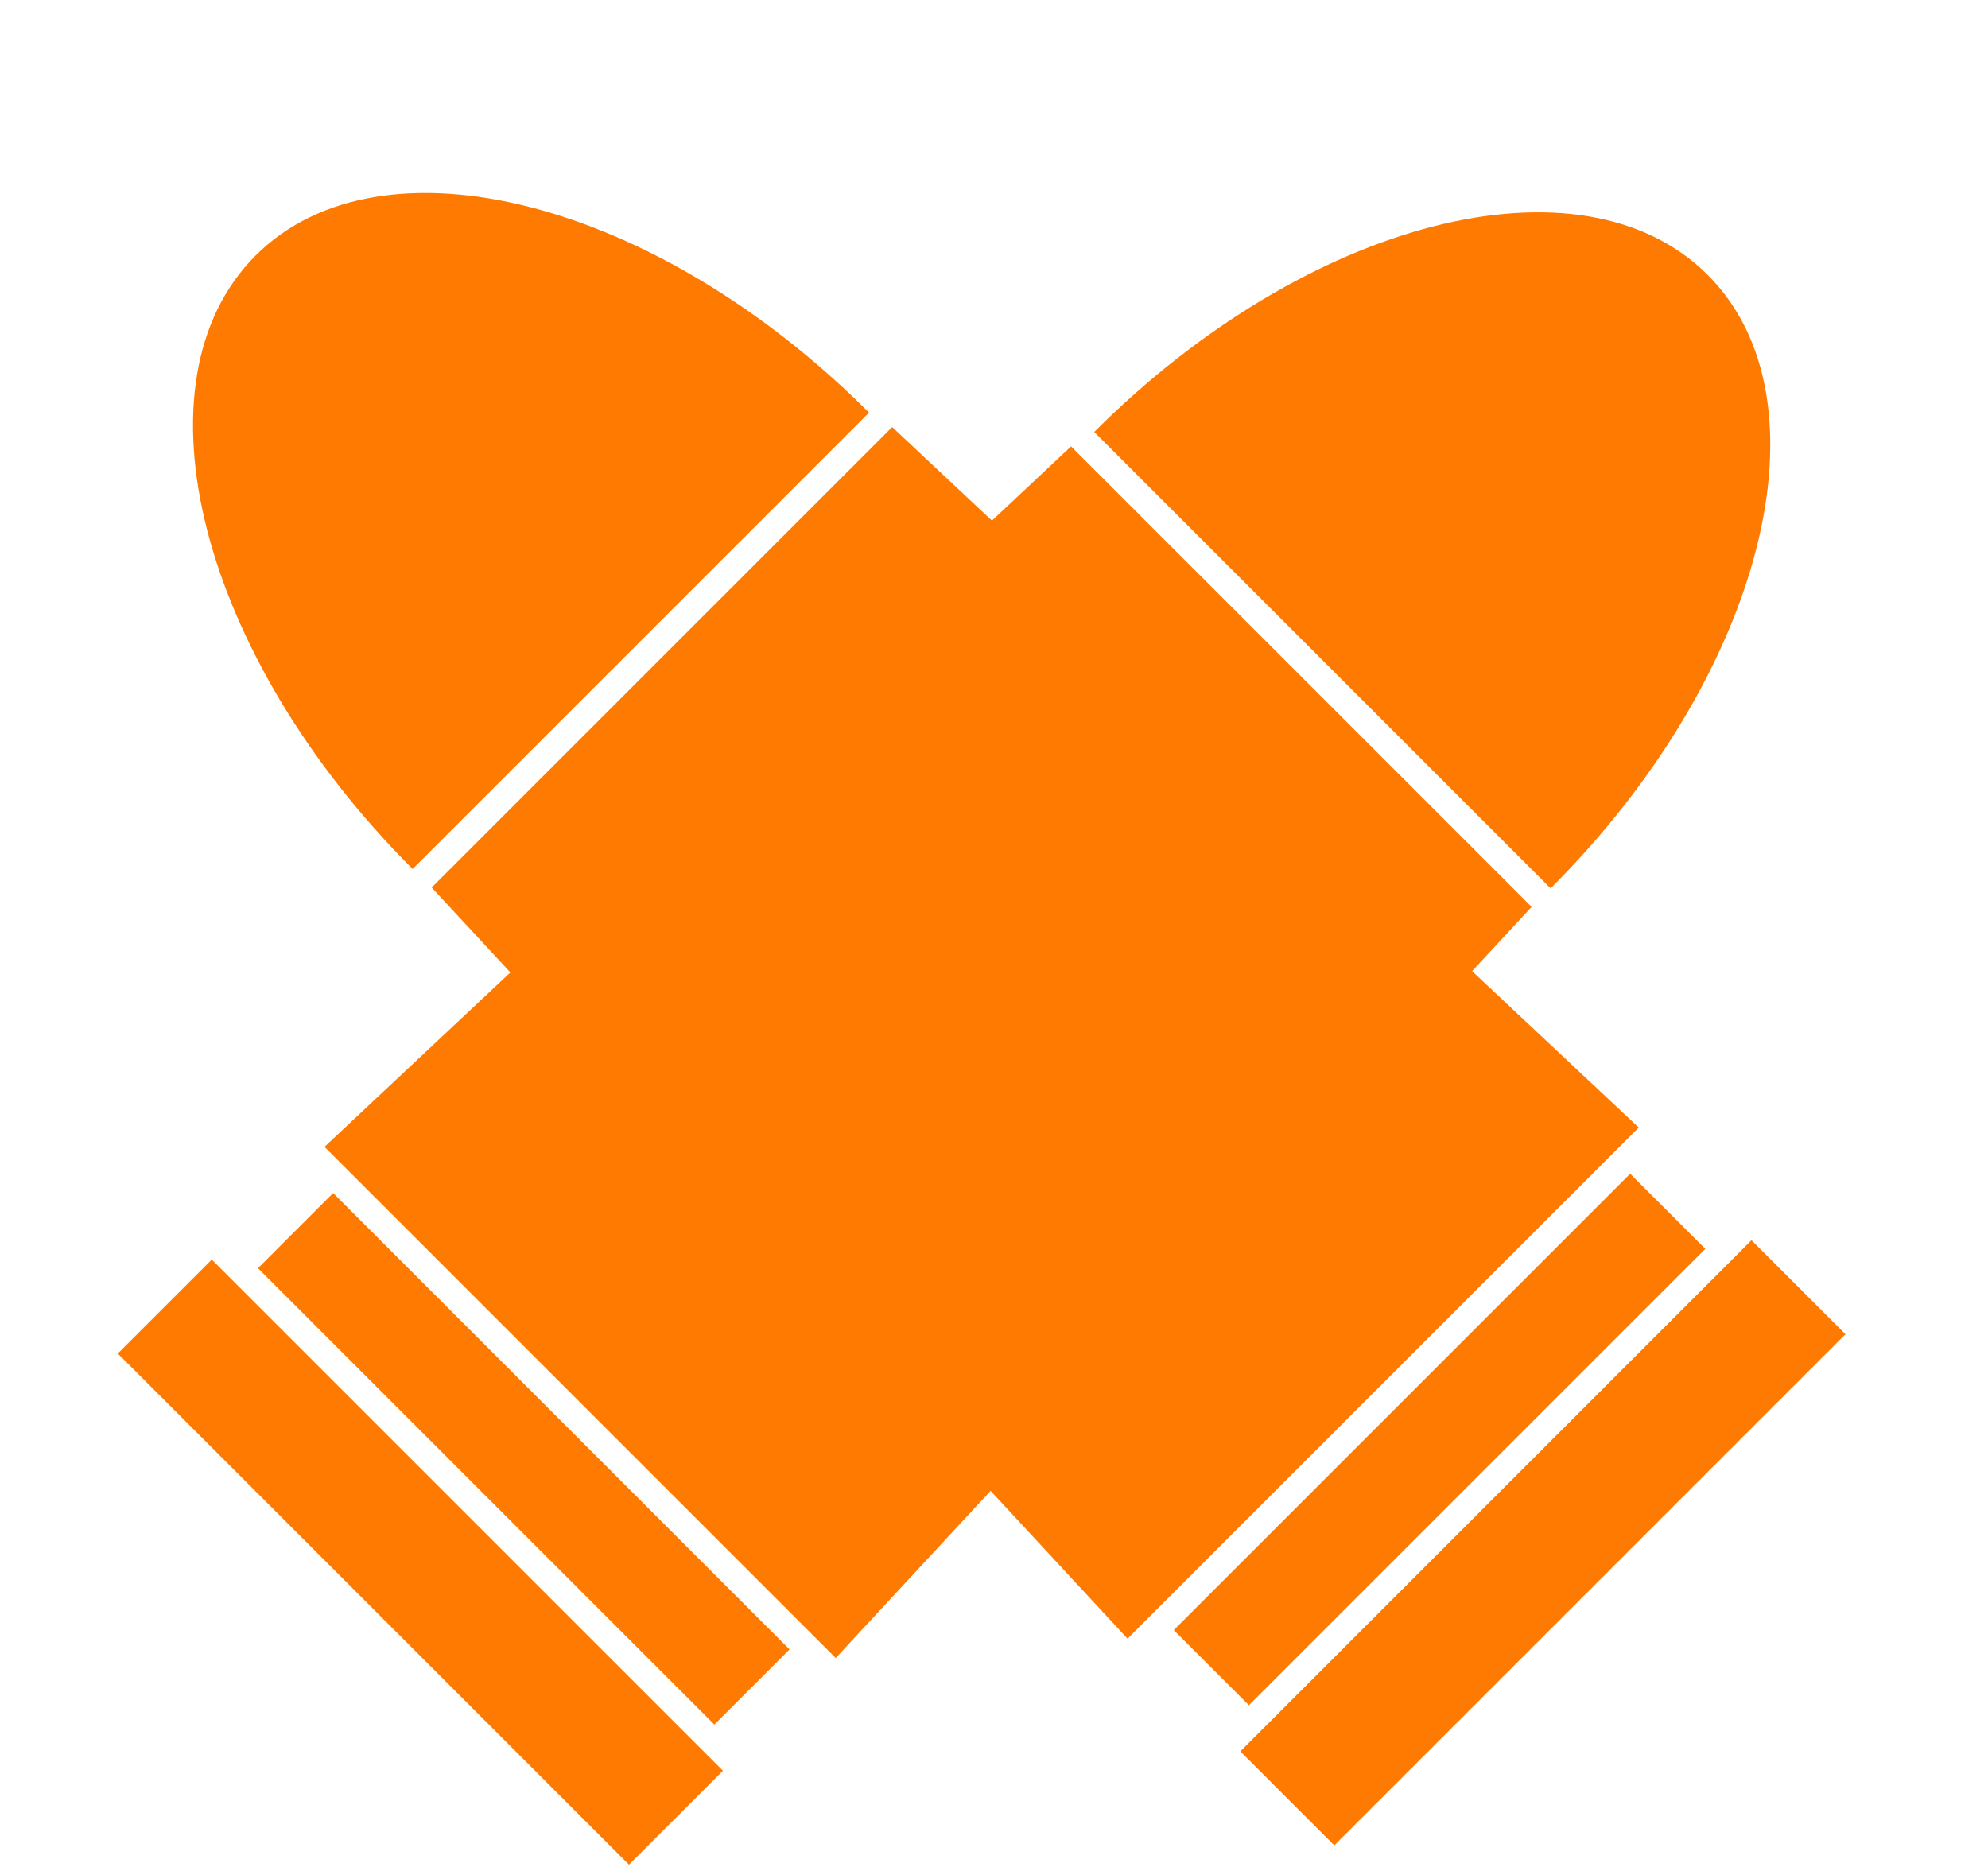
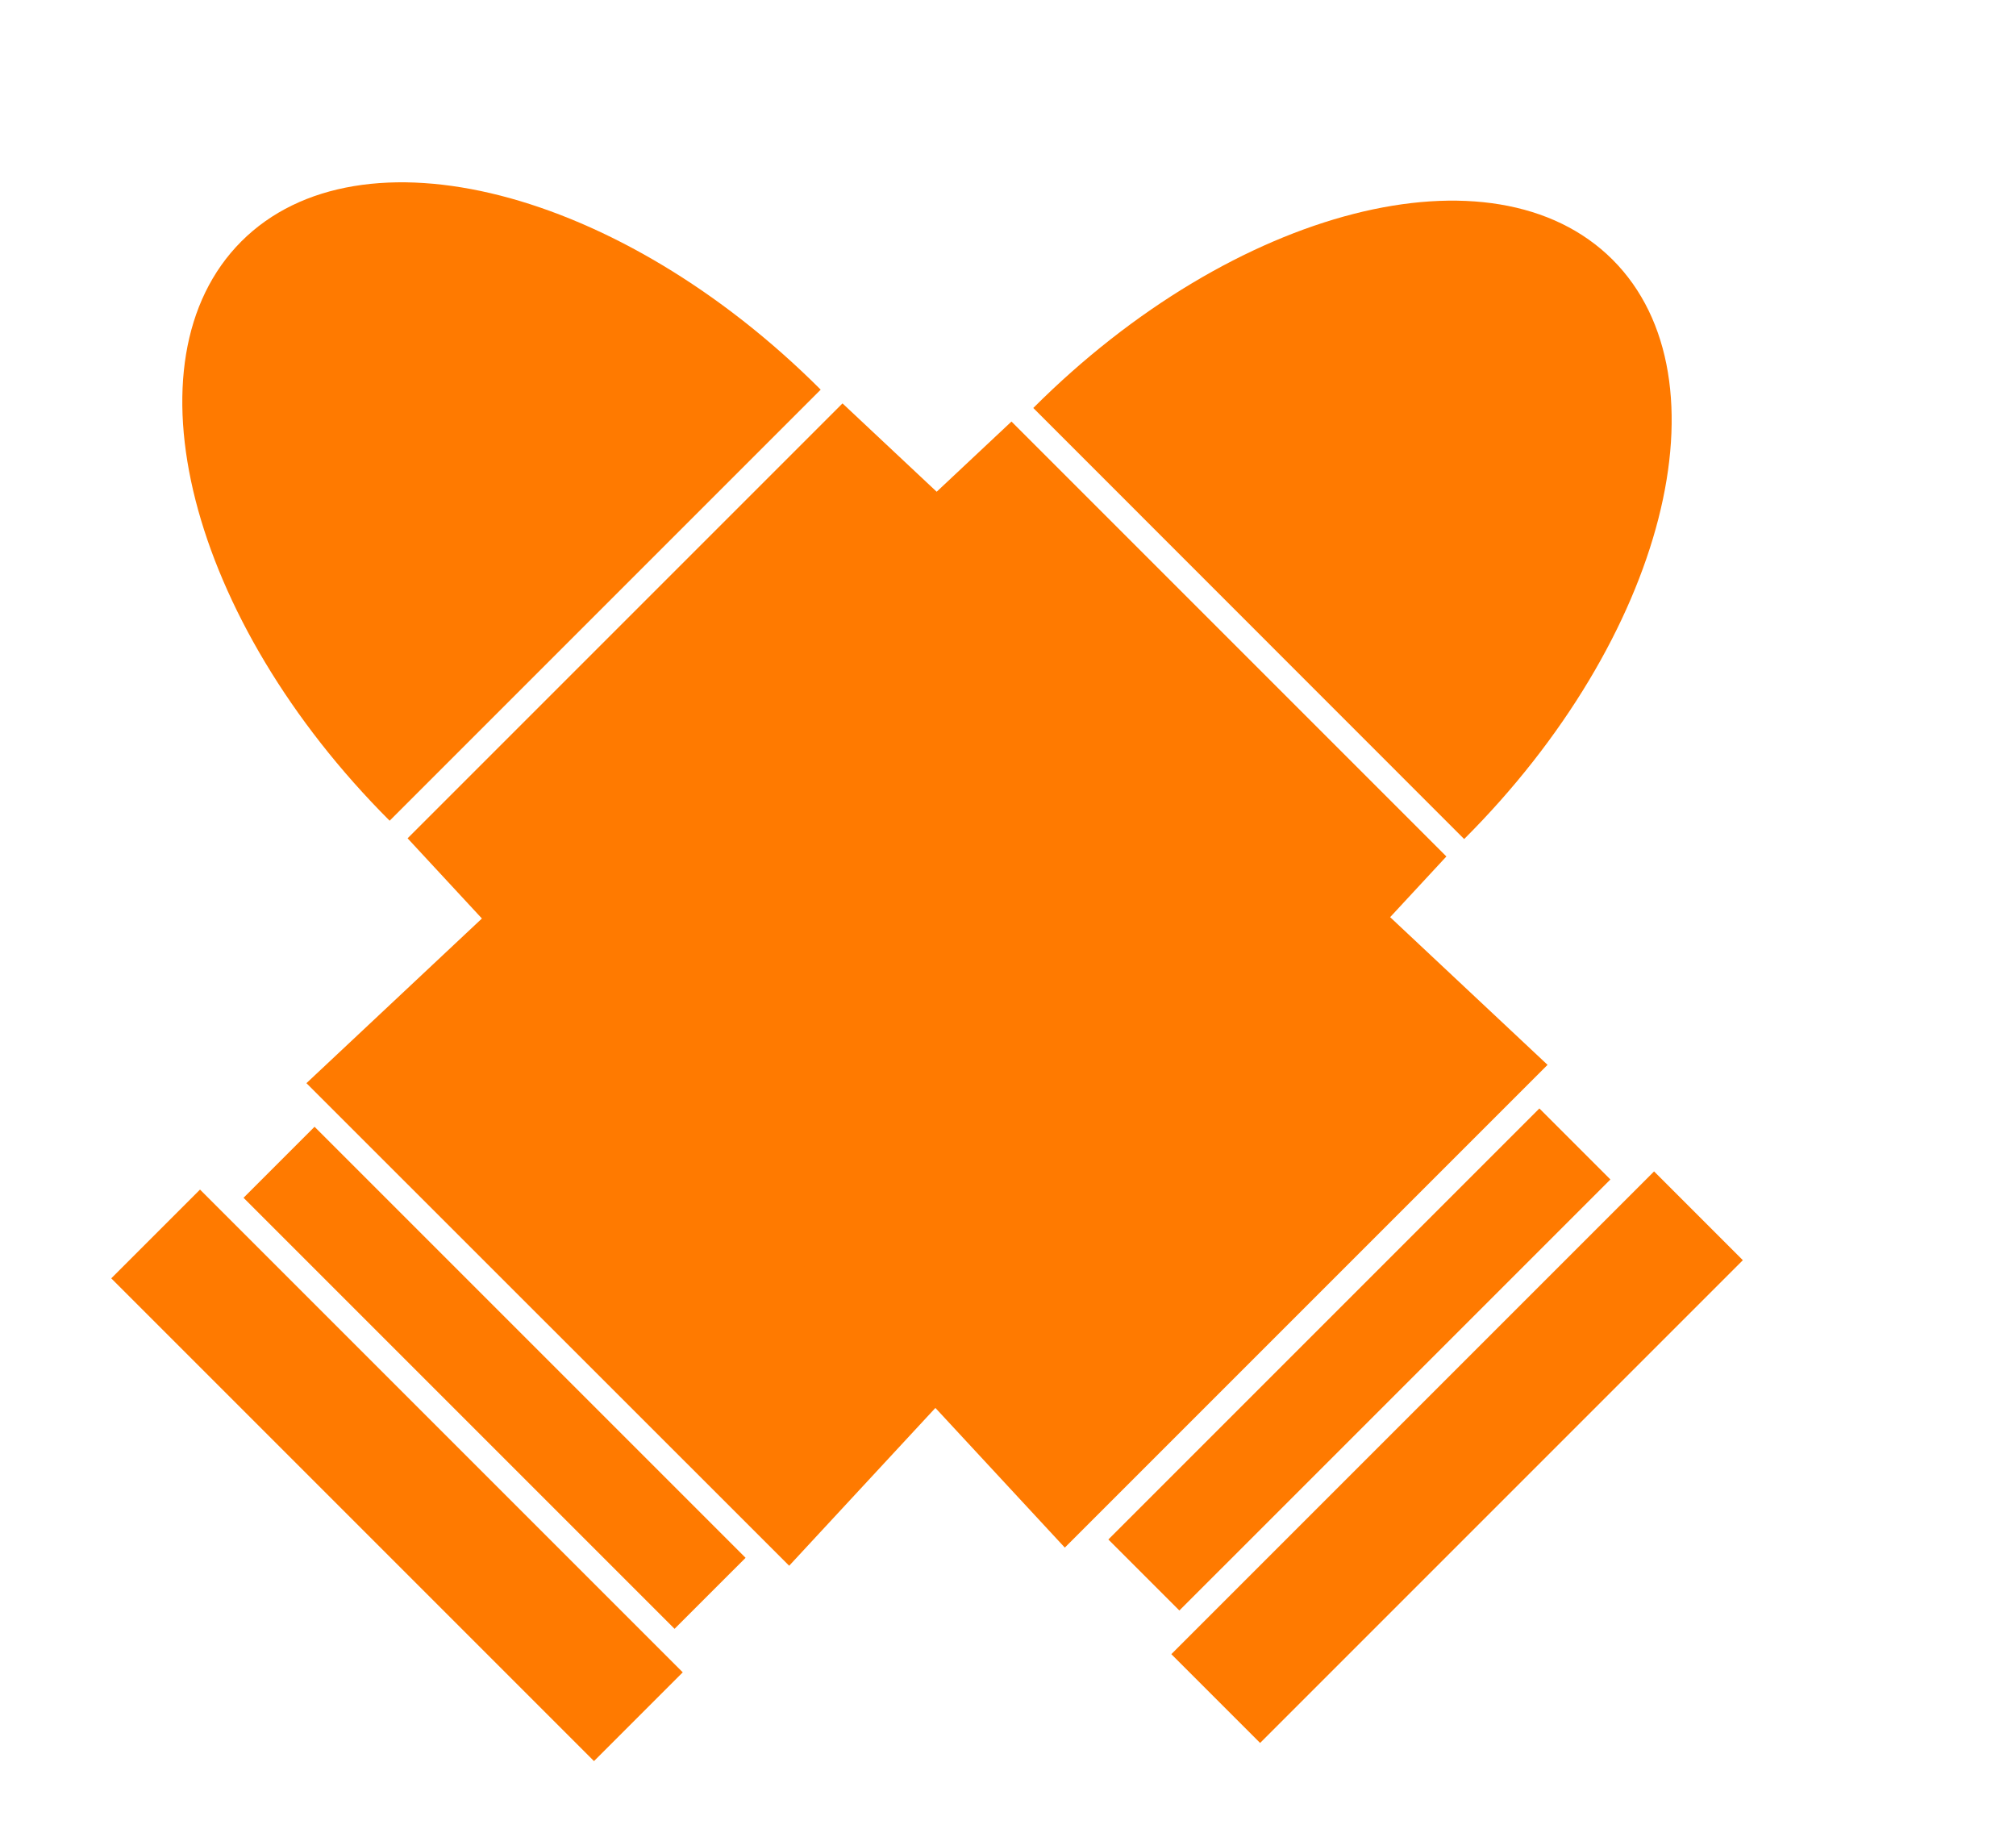
- <svg xmlns="http://www.w3.org/2000/svg" width="34" height="32" viewBox="0 0 34 32" fill="none">
-   <path d="M18.714 7.388C22.353 3.749 27.05 2.546 29.206 4.702C31.361 6.857 30.159 11.555 26.52 15.194L18.714 7.388Z" fill="#FF7A00" />
-   <path d="M14.293 28.358L26.195 15.511L18.318 7.635L5.55 19.615L14.293 28.358Z" fill="#FF7A00" />
-   <rect width="1.818" height="11.039" transform="matrix(0.707107 -0.707107 -0.707107 -0.707107 12.2178 29.4962)" fill="#FF7A00" />
-   <rect width="2.273" height="12.364" transform="matrix(0.707107 -0.707107 -0.707107 -0.707107 10.7573 31.8932)" fill="#FF7A00" />
-   <path d="M14.863 7.057C11.224 3.418 6.527 2.216 4.371 4.371C2.216 6.527 3.418 11.224 7.057 14.863L14.863 7.057Z" fill="#FF7A00" />
-   <path d="M19.284 28.027L7.383 15.18L15.259 7.304L28.027 19.285L19.284 28.027Z" fill="#FF7A00" />
-   <rect x="21.359" y="29.166" width="1.818" height="11.039" transform="rotate(-135 21.3594 29.1658)" fill="#FF7A00" />
-   <rect x="22.82" y="31.563" width="2.273" height="12.364" transform="rotate(-135 22.8198 31.5626)" fill="#FF7A00" />
+ <svg xmlns="http://www.w3.org/2000/svg" width="11" height="10" viewBox="0 0 11 10" fill="none">
+   <path d="M5.638 2.226C6.734 1.13 8.149 0.768 8.799 1.417C9.448 2.067 9.086 3.482 7.989 4.578L5.638 2.226Z" fill="#FF7A00" />
+   <path d="M4.306 8.543L7.892 4.673L5.519 2.3L1.672 5.91L4.306 8.543Z" fill="#FF7A00" />
+   <rect width="0.548" height="3.326" transform="matrix(0.707107 -0.707107 -0.707107 -0.707107 3.68066 8.88721)" fill="#FF7A00" />
+   <rect width="0.685" height="3.725" transform="matrix(0.707107 -0.707107 -0.707107 -0.707107 3.24097 9.60889)" fill="#FF7A00" />
+   <path d="M4.478 2.126C3.382 1.03 1.966 0.668 1.317 1.317C0.668 1.967 1.03 3.382 2.126 4.478L4.478 2.126Z" fill="#FF7A00" />
+   <path d="M5.81 8.444L2.224 4.574L4.597 2.201L8.444 5.81L5.81 8.444Z" fill="#FF7A00" />
+   <rect x="6.435" y="8.787" width="0.548" height="3.326" transform="rotate(-135 6.43506 8.78711)" fill="#FF7A00" />
+   <rect x="6.875" y="9.509" width="0.685" height="3.725" transform="rotate(-135 6.87549 9.50928)" fill="#FF7A00" />
</svg>
